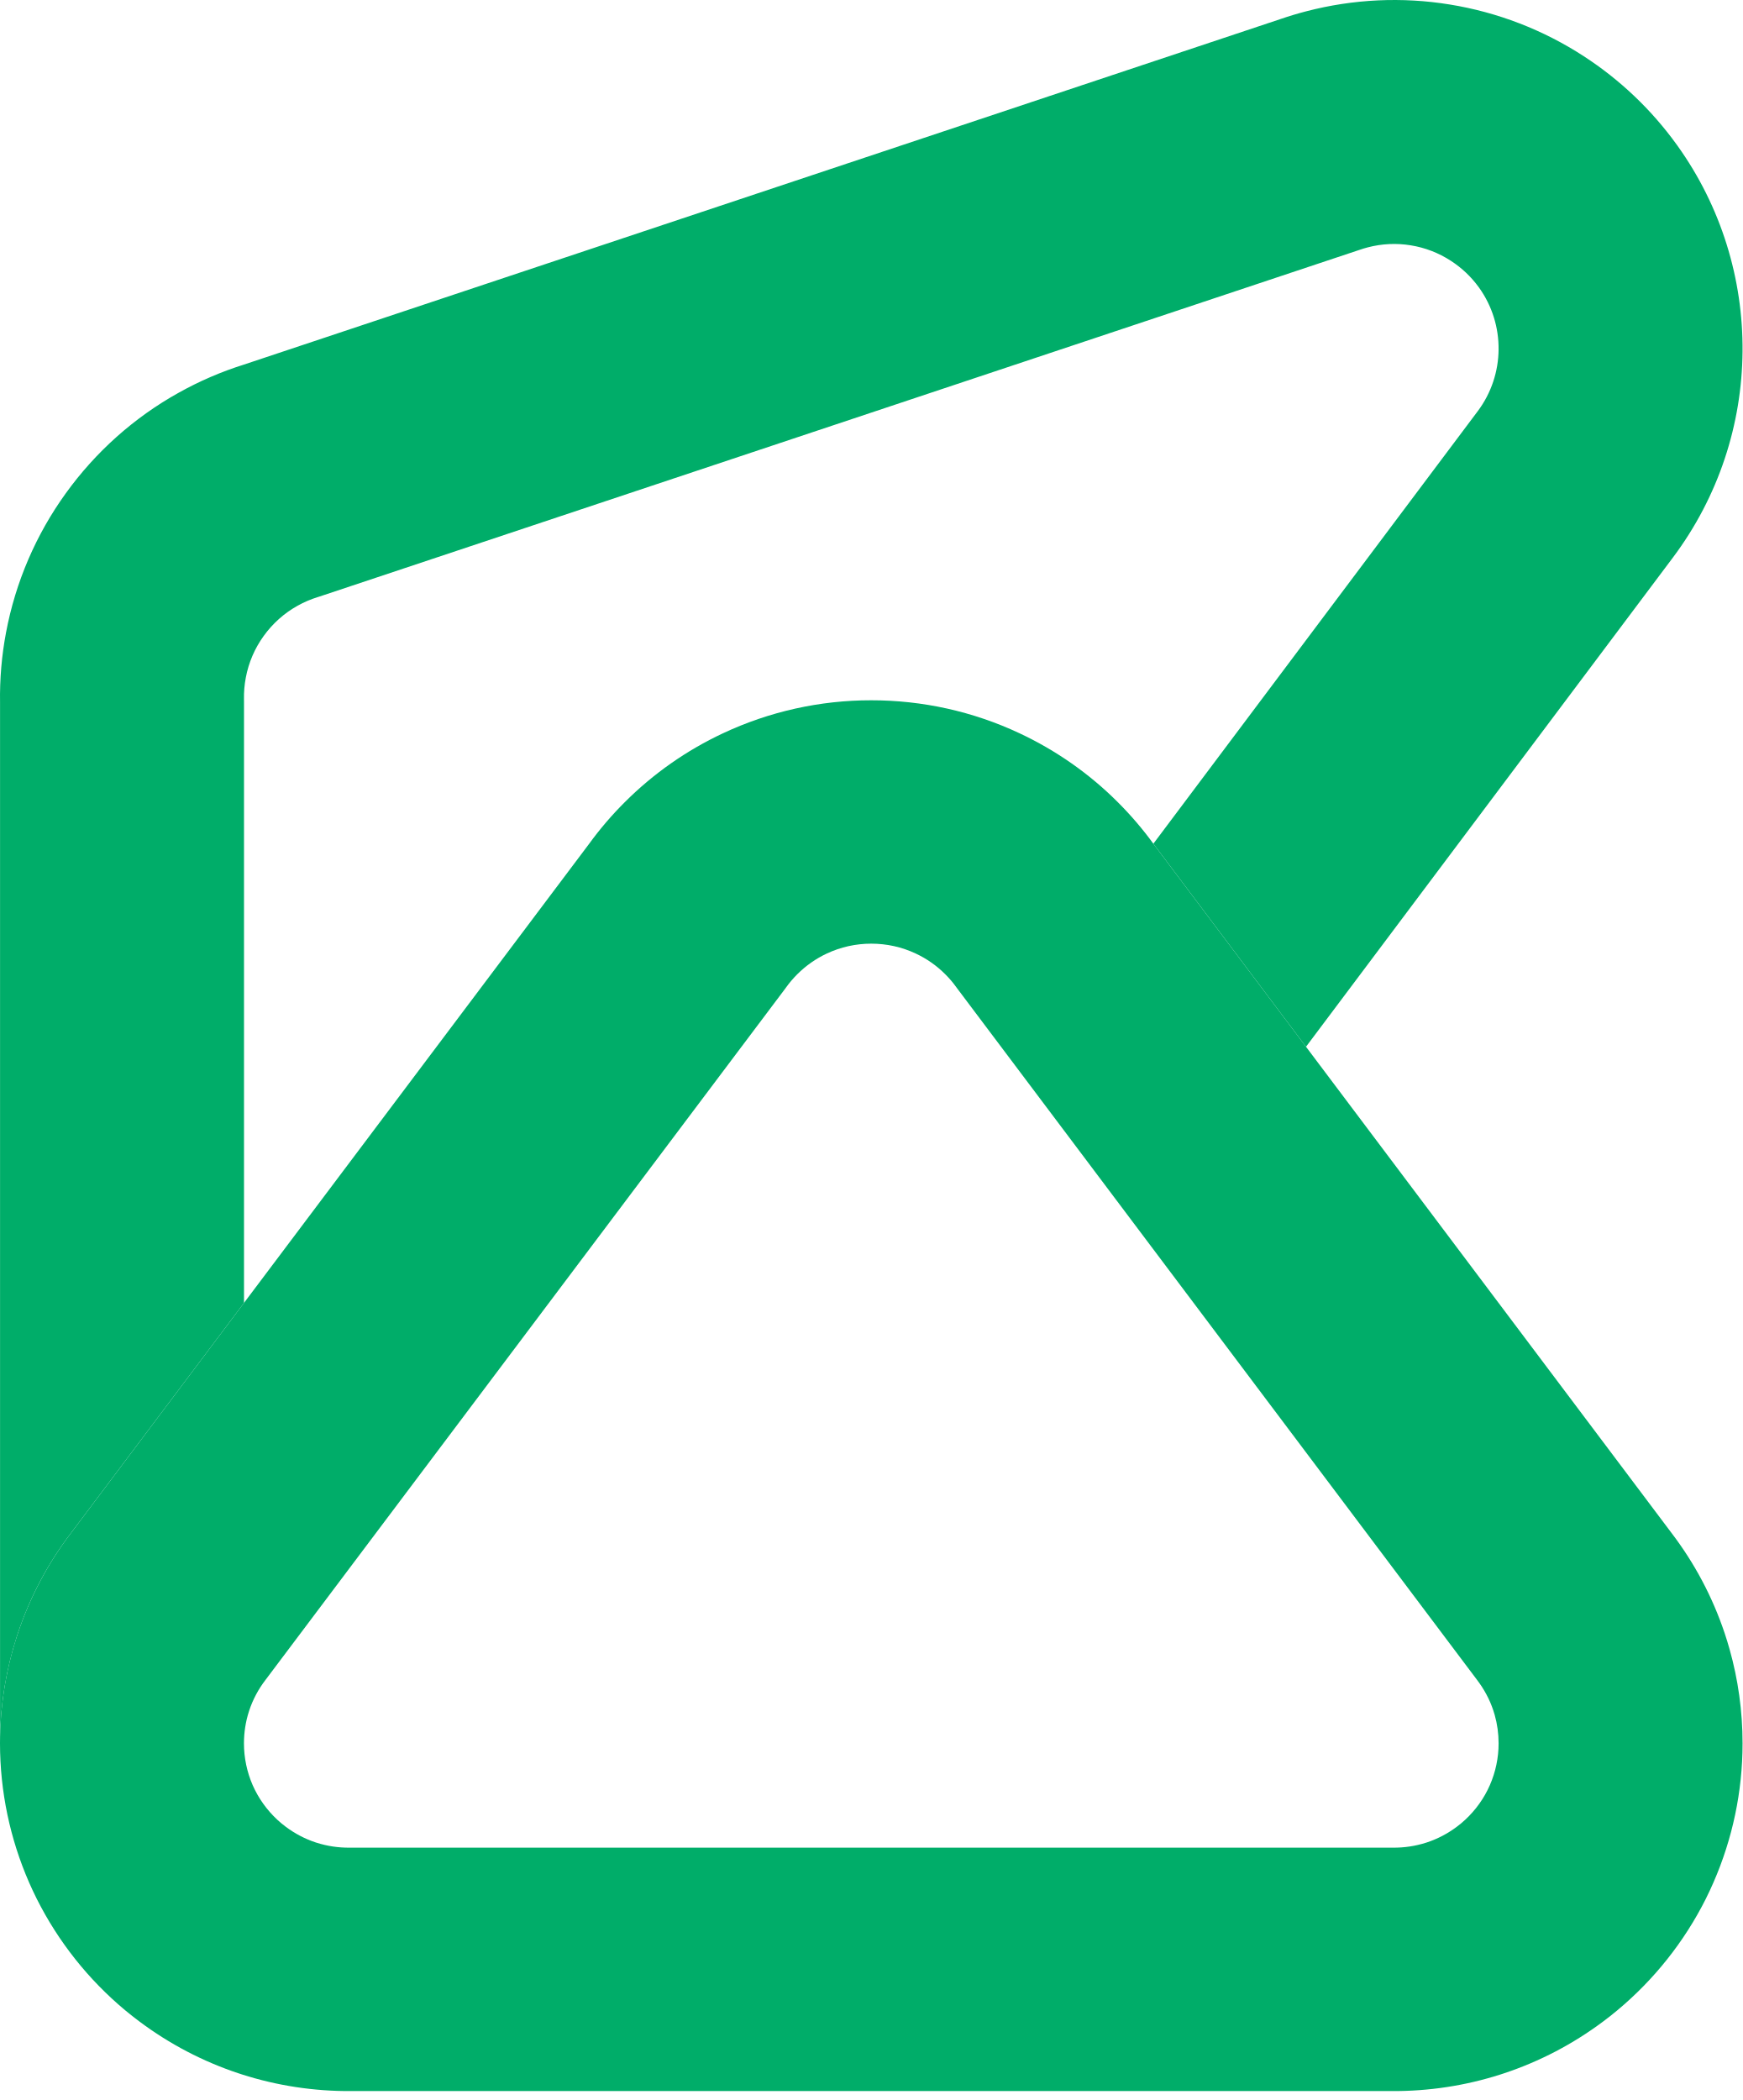
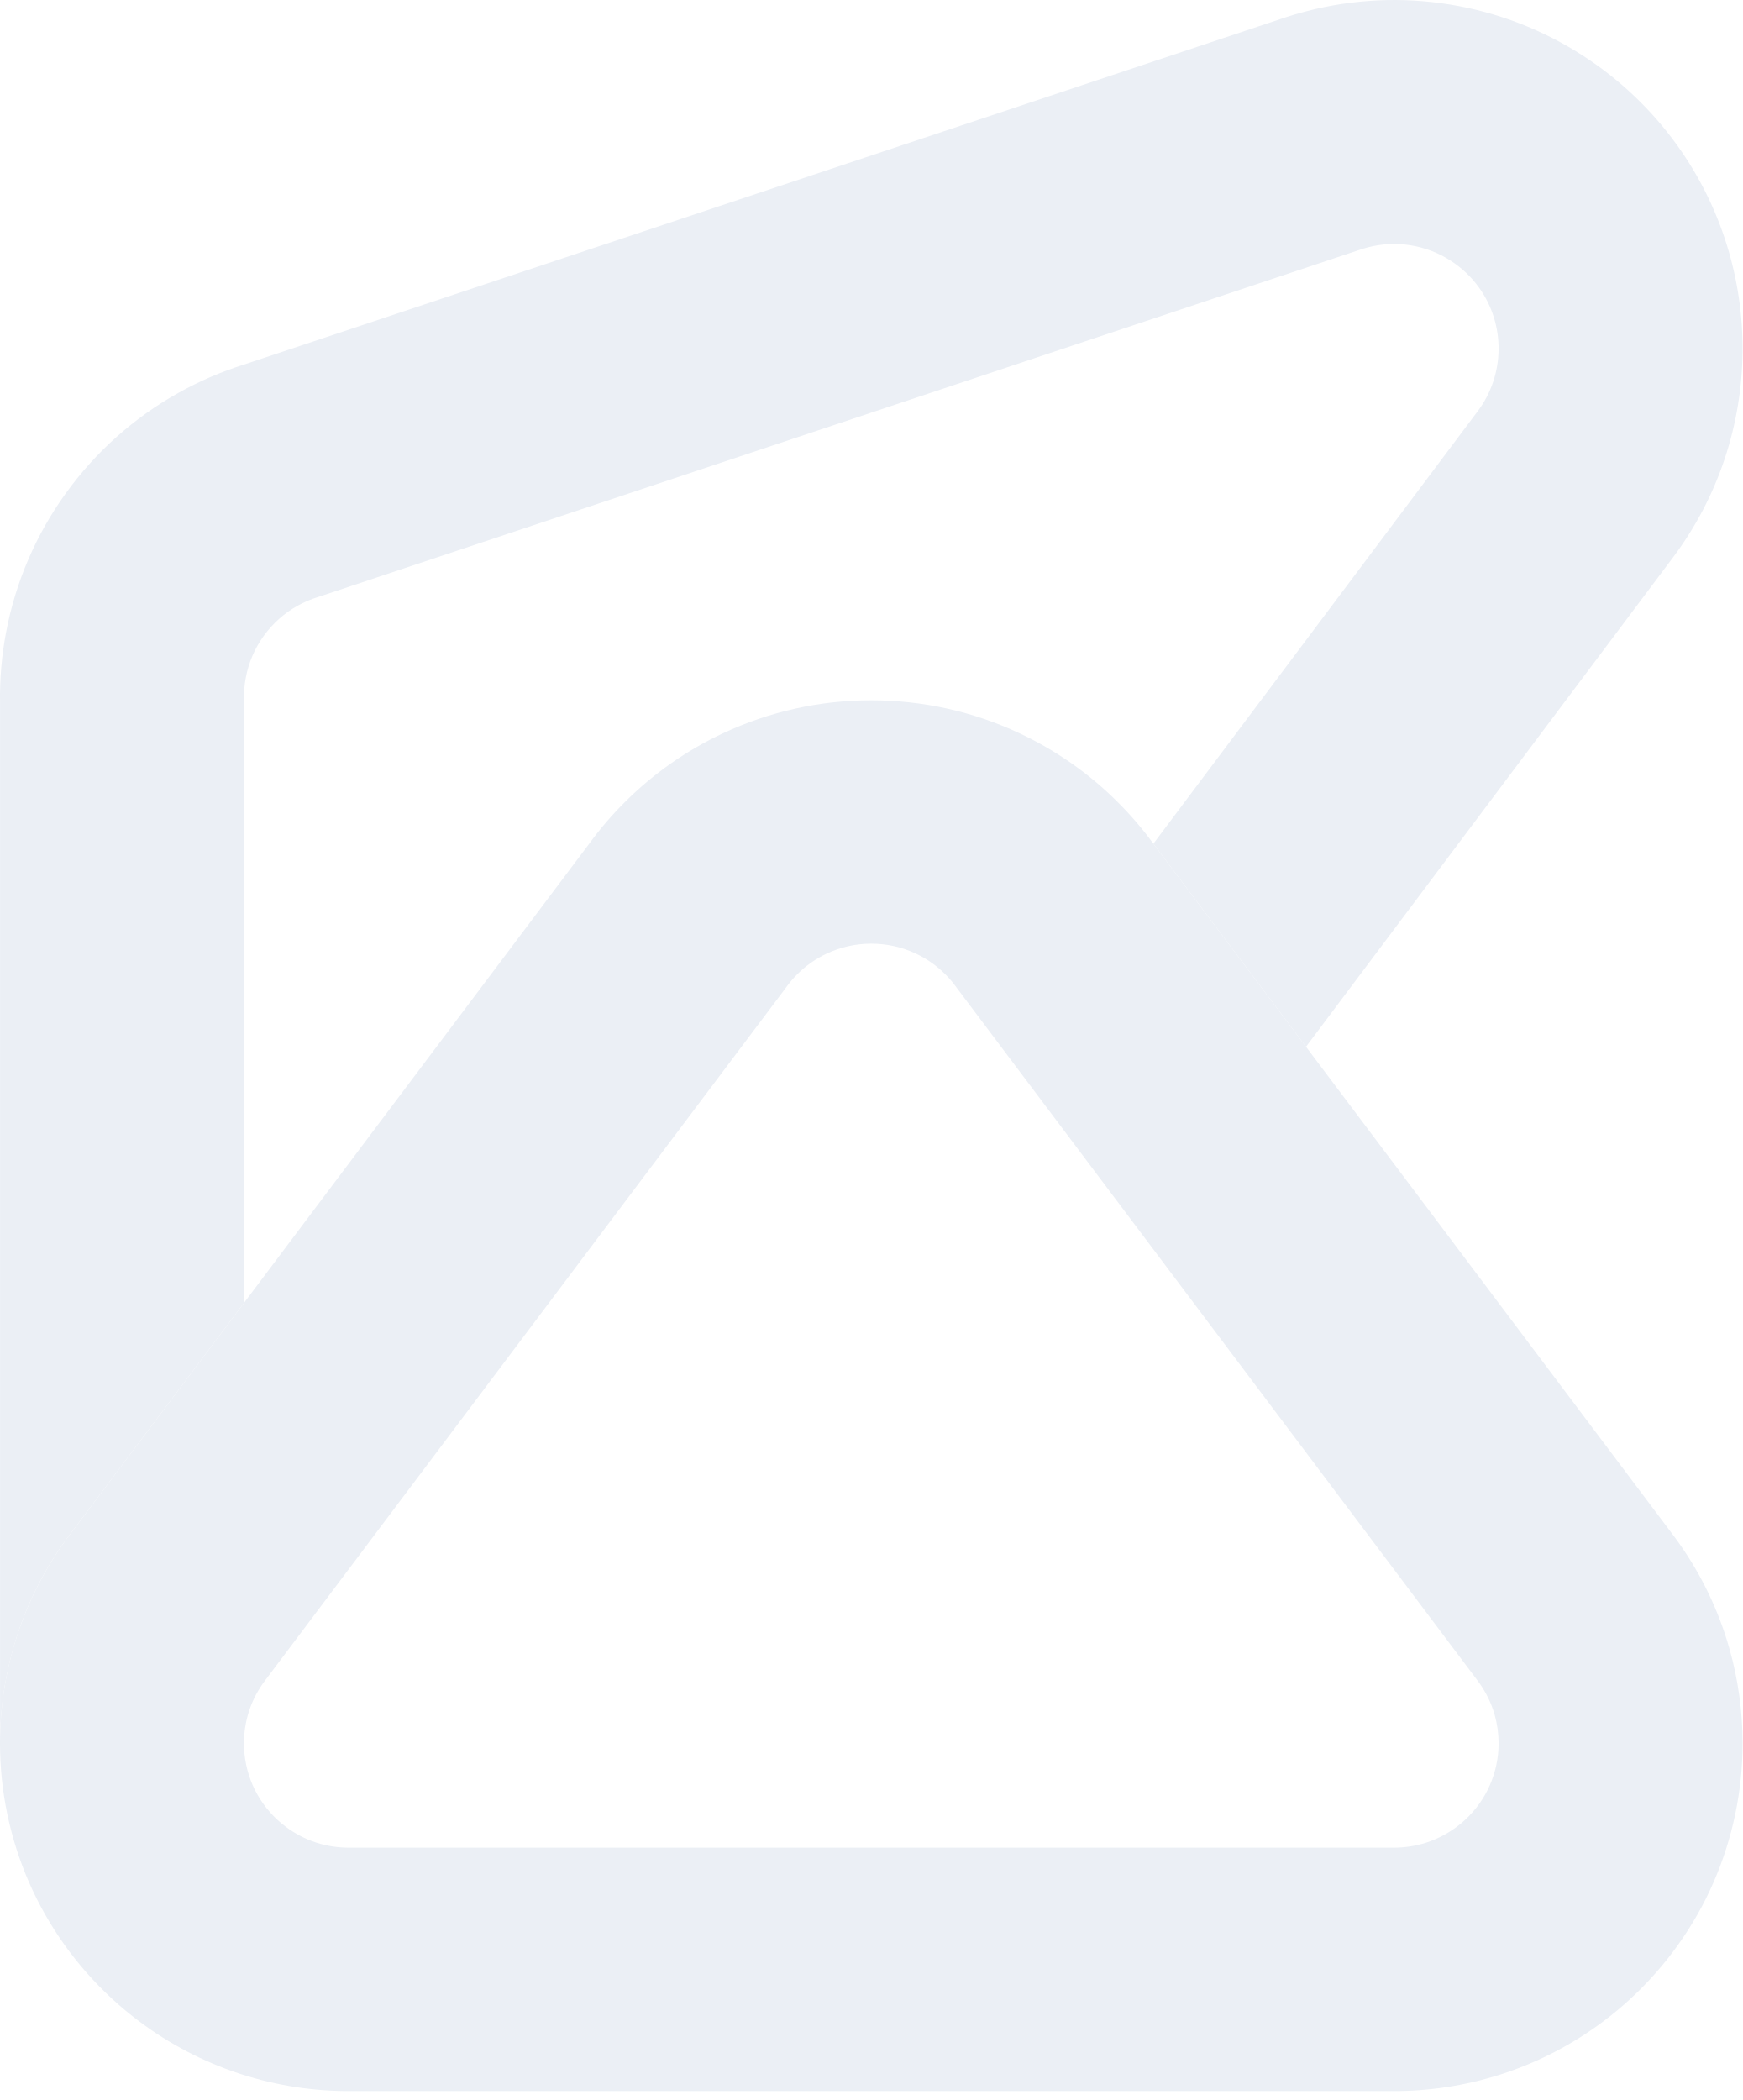
<svg xmlns="http://www.w3.org/2000/svg" width="78" height="94" viewBox="0 0 78 94" fill="none">
  <g id="logo">
    <g id="logo_2">
-       <path id="Combined Shape" fill-rule="evenodd" clip-rule="evenodd" d="M10.667 92.802C10.748 92.829 10.748 92.829 10.824 92.854C12.41 93.362 14.058 93.611 15.71 93.6H62.29C63.942 93.611 65.59 93.362 67.172 92.855C67.212 92.842 67.231 92.836 67.251 92.829C67.272 92.823 67.292 92.816 67.333 92.802C68.916 92.276 70.409 91.497 71.76 90.486C71.976 90.325 72.188 90.158 72.394 89.986C74.044 88.609 75.391 86.915 76.352 85.002C77.315 83.076 77.866 80.985 77.979 78.853C77.993 78.574 78 78.305 78 78.035C78 76.599 77.803 75.18 77.417 73.814C77.35 73.576 77.278 73.343 77.201 73.112C76.658 71.486 75.849 69.964 74.812 68.607L51.633 37.775C51.149 37.109 50.611 36.481 50.025 35.897C48.755 34.627 47.264 33.585 45.635 32.822C43.557 31.845 41.285 31.344 38.994 31.346C36.715 31.344 34.443 31.845 32.352 32.828C30.736 33.585 29.245 34.627 27.962 35.911C27.388 36.482 26.851 37.109 26.367 37.775L3.188 68.607C2.151 69.964 1.342 71.486 0.798 73.114C0.772 73.194 0.772 73.195 0.744 73.281C0.253 74.805 0 76.408 0 78.035C0 78.305 0.007 78.574 0.021 78.842C0.134 80.985 0.685 83.076 1.643 84.991C2.609 86.915 3.956 88.609 5.597 89.979C5.813 90.158 6.024 90.325 6.24 90.486C7.591 91.497 9.084 92.276 10.665 92.802L10.667 92.802ZM15.679 82.705L15.648 82.705C15.145 82.71 14.645 82.635 14.169 82.483C14.143 82.475 14.143 82.475 14.119 82.467C13.648 82.31 13.202 82.077 12.792 81.77C12.726 81.721 12.661 81.67 12.598 81.618C12.106 81.207 11.7 80.696 11.411 80.122C11.126 79.552 10.96 78.921 10.926 78.278C10.922 78.2 10.92 78.118 10.92 78.035C10.92 77.542 10.996 77.062 11.143 76.606C11.15 76.583 11.15 76.583 11.158 76.559C11.322 76.068 11.567 75.609 11.883 75.198L35.148 44.252L35.19 44.195C35.338 43.987 35.505 43.792 35.687 43.61C36.076 43.222 36.519 42.912 37.005 42.684C37.633 42.389 38.31 42.24 38.998 42.24C39.69 42.24 40.367 42.389 40.99 42.682C41.481 42.912 41.924 43.222 42.307 43.605C42.495 43.792 42.662 43.987 42.81 44.195L42.852 44.252L66.097 75.171C66.433 75.609 66.678 76.068 66.842 76.558C66.865 76.628 66.886 76.697 66.906 76.766C67.021 77.174 67.08 77.599 67.08 78.035C67.08 78.118 67.078 78.2 67.074 78.282C67.04 78.921 66.874 79.552 66.586 80.126C66.3 80.696 65.894 81.207 65.399 81.62C65.339 81.67 65.274 81.721 65.208 81.77C64.798 82.077 64.352 82.31 63.88 82.467C63.858 82.474 63.857 82.475 63.833 82.482C63.355 82.635 62.855 82.71 62.352 82.705L15.679 82.705Z" fill="#00AD69" />
-       <path id="Subtract" d="M57.319 0.852C57.7 0.721 58.084 0.606 58.462 0.508C60.581 -0.046 62.772 -0.144 64.892 0.201C67.026 0.546 69.073 1.332 70.898 2.52C72.513 3.569 73.925 4.91 75.055 6.478L75.083 6.516C79.018 12.008 78.993 19.477 74.879 24.962L58.459 46.855L51.633 37.775L51.627 37.766L66.143 18.41C67.378 16.765 67.385 14.522 66.207 12.877L66.197 12.864C65.86 12.396 65.437 11.995 64.948 11.677C64.397 11.318 63.789 11.085 63.147 10.981C62.511 10.877 61.859 10.906 61.219 11.074C61.095 11.106 60.974 11.143 60.814 11.198L14.293 26.705L14.223 26.727C13.911 26.823 13.61 26.952 13.32 27.114C12.72 27.448 12.206 27.908 11.803 28.467C11.403 29.021 11.129 29.655 11.002 30.335C10.941 30.656 10.914 30.982 10.921 31.309L10.922 31.381L10.922 58.32L3.188 68.607C2.151 69.964 1.342 71.486 0.798 73.114C0.772 73.194 0.772 73.195 0.744 73.28L0.744 73.28L0.744 73.281C0.279 74.724 0.027 76.239 0.002 77.778V31.457C-0.015 30.395 0.076 29.338 0.27 28.314C0.695 26.05 1.615 23.924 2.942 22.085C4.275 20.234 6.001 18.689 8 17.578C8.924 17.062 9.898 16.641 10.911 16.322L57.319 0.852Z" fill="#00AD69" />
+       <path id="Combined Shape" fill-rule="evenodd" clip-rule="evenodd" d="M10.667 92.802C10.748 92.829 10.748 92.829 10.824 92.854C12.41 93.362 14.058 93.611 15.71 93.6H62.29C63.942 93.611 65.59 93.362 67.172 92.855C67.212 92.842 67.231 92.836 67.251 92.829C67.272 92.823 67.292 92.816 67.333 92.802C68.916 92.276 70.409 91.497 71.76 90.486C71.976 90.325 72.188 90.158 72.394 89.986C74.044 88.609 75.391 86.915 76.352 85.002C77.315 83.076 77.866 80.985 77.979 78.853C77.993 78.574 78 78.305 78 78.035C78 76.599 77.803 75.18 77.417 73.814C77.35 73.576 77.278 73.343 77.201 73.112C76.658 71.486 75.849 69.964 74.812 68.607L51.633 37.775C51.149 37.109 50.611 36.481 50.025 35.897C48.755 34.627 47.264 33.585 45.635 32.822C43.557 31.845 41.285 31.344 38.994 31.346C36.715 31.344 34.443 31.845 32.352 32.828C30.736 33.585 29.245 34.627 27.962 35.911C27.388 36.482 26.851 37.109 26.367 37.775L3.188 68.607C2.151 69.964 1.342 71.486 0.798 73.114C0.772 73.194 0.772 73.195 0.744 73.281C0.253 74.805 0 76.408 0 78.035C0 78.305 0.007 78.574 0.021 78.842C0.134 80.985 0.685 83.076 1.643 84.991C2.609 86.915 3.956 88.609 5.597 89.979C5.813 90.158 6.024 90.325 6.24 90.486C7.591 91.497 9.084 92.276 10.665 92.802L10.667 92.802ZM15.679 82.705L15.648 82.705C15.145 82.71 14.645 82.635 14.169 82.483C14.143 82.475 14.143 82.475 14.119 82.467C13.648 82.31 13.202 82.077 12.792 81.77C12.726 81.721 12.661 81.67 12.598 81.618C12.106 81.207 11.7 80.696 11.411 80.122C11.126 79.552 10.96 78.921 10.926 78.278C10.922 78.2 10.92 78.118 10.92 78.035C10.92 77.542 10.996 77.062 11.143 76.606C11.15 76.583 11.15 76.583 11.158 76.559C11.322 76.068 11.567 75.609 11.883 75.198L35.148 44.252L35.19 44.195C35.338 43.987 35.505 43.792 35.687 43.61C36.076 43.222 36.519 42.912 37.005 42.684C37.633 42.389 38.31 42.24 38.998 42.24C39.69 42.24 40.367 42.389 40.99 42.682C41.481 42.912 41.924 43.222 42.307 43.605C42.495 43.792 42.662 43.987 42.81 44.195L42.852 44.252L66.097 75.171C66.433 75.609 66.678 76.068 66.842 76.558C66.865 76.628 66.886 76.697 66.906 76.766C67.021 77.174 67.08 77.599 67.08 78.035C67.08 78.118 67.078 78.2 67.074 78.282C67.04 78.921 66.874 79.552 66.586 80.126C66.3 80.696 65.894 81.207 65.399 81.62C65.339 81.67 65.274 81.721 65.208 81.77C64.798 82.077 64.352 82.31 63.88 82.467C63.858 82.474 63.857 82.475 63.833 82.482C63.355 82.635 62.855 82.71 62.352 82.705L15.679 82.705Z" fill="#EBEFF5" />
+       <path id="Subtract" d="M57.319 0.852C57.7 0.721 58.084 0.606 58.462 0.508C60.581 -0.046 62.772 -0.144 64.892 0.201C67.026 0.546 69.073 1.332 70.898 2.52C72.513 3.569 73.925 4.91 75.055 6.478L75.083 6.516C79.018 12.008 78.993 19.477 74.879 24.962L58.459 46.855L51.633 37.775L51.627 37.766L66.143 18.41C67.378 16.765 67.385 14.522 66.207 12.877L66.197 12.864C65.86 12.396 65.437 11.995 64.948 11.677C64.397 11.318 63.789 11.085 63.147 10.981C62.511 10.877 61.859 10.906 61.219 11.074C61.095 11.106 60.974 11.143 60.814 11.198L14.293 26.705L14.223 26.727C13.911 26.823 13.61 26.952 13.32 27.114C12.72 27.448 12.206 27.908 11.803 28.467C11.403 29.021 11.129 29.655 11.002 30.335C10.941 30.656 10.914 30.982 10.921 31.309L10.922 31.381L10.922 58.32L3.188 68.607C2.151 69.964 1.342 71.486 0.798 73.114C0.772 73.194 0.772 73.195 0.744 73.28L0.744 73.28L0.744 73.281C0.279 74.724 0.027 76.239 0.002 77.778V31.457C-0.015 30.395 0.076 29.338 0.27 28.314C0.695 26.05 1.615 23.924 2.942 22.085C4.275 20.234 6.001 18.689 8 17.578C8.924 17.062 9.898 16.641 10.911 16.322L57.319 0.852Z" fill="#EBEFF5" />
    </g>
  </g>
</svg>
